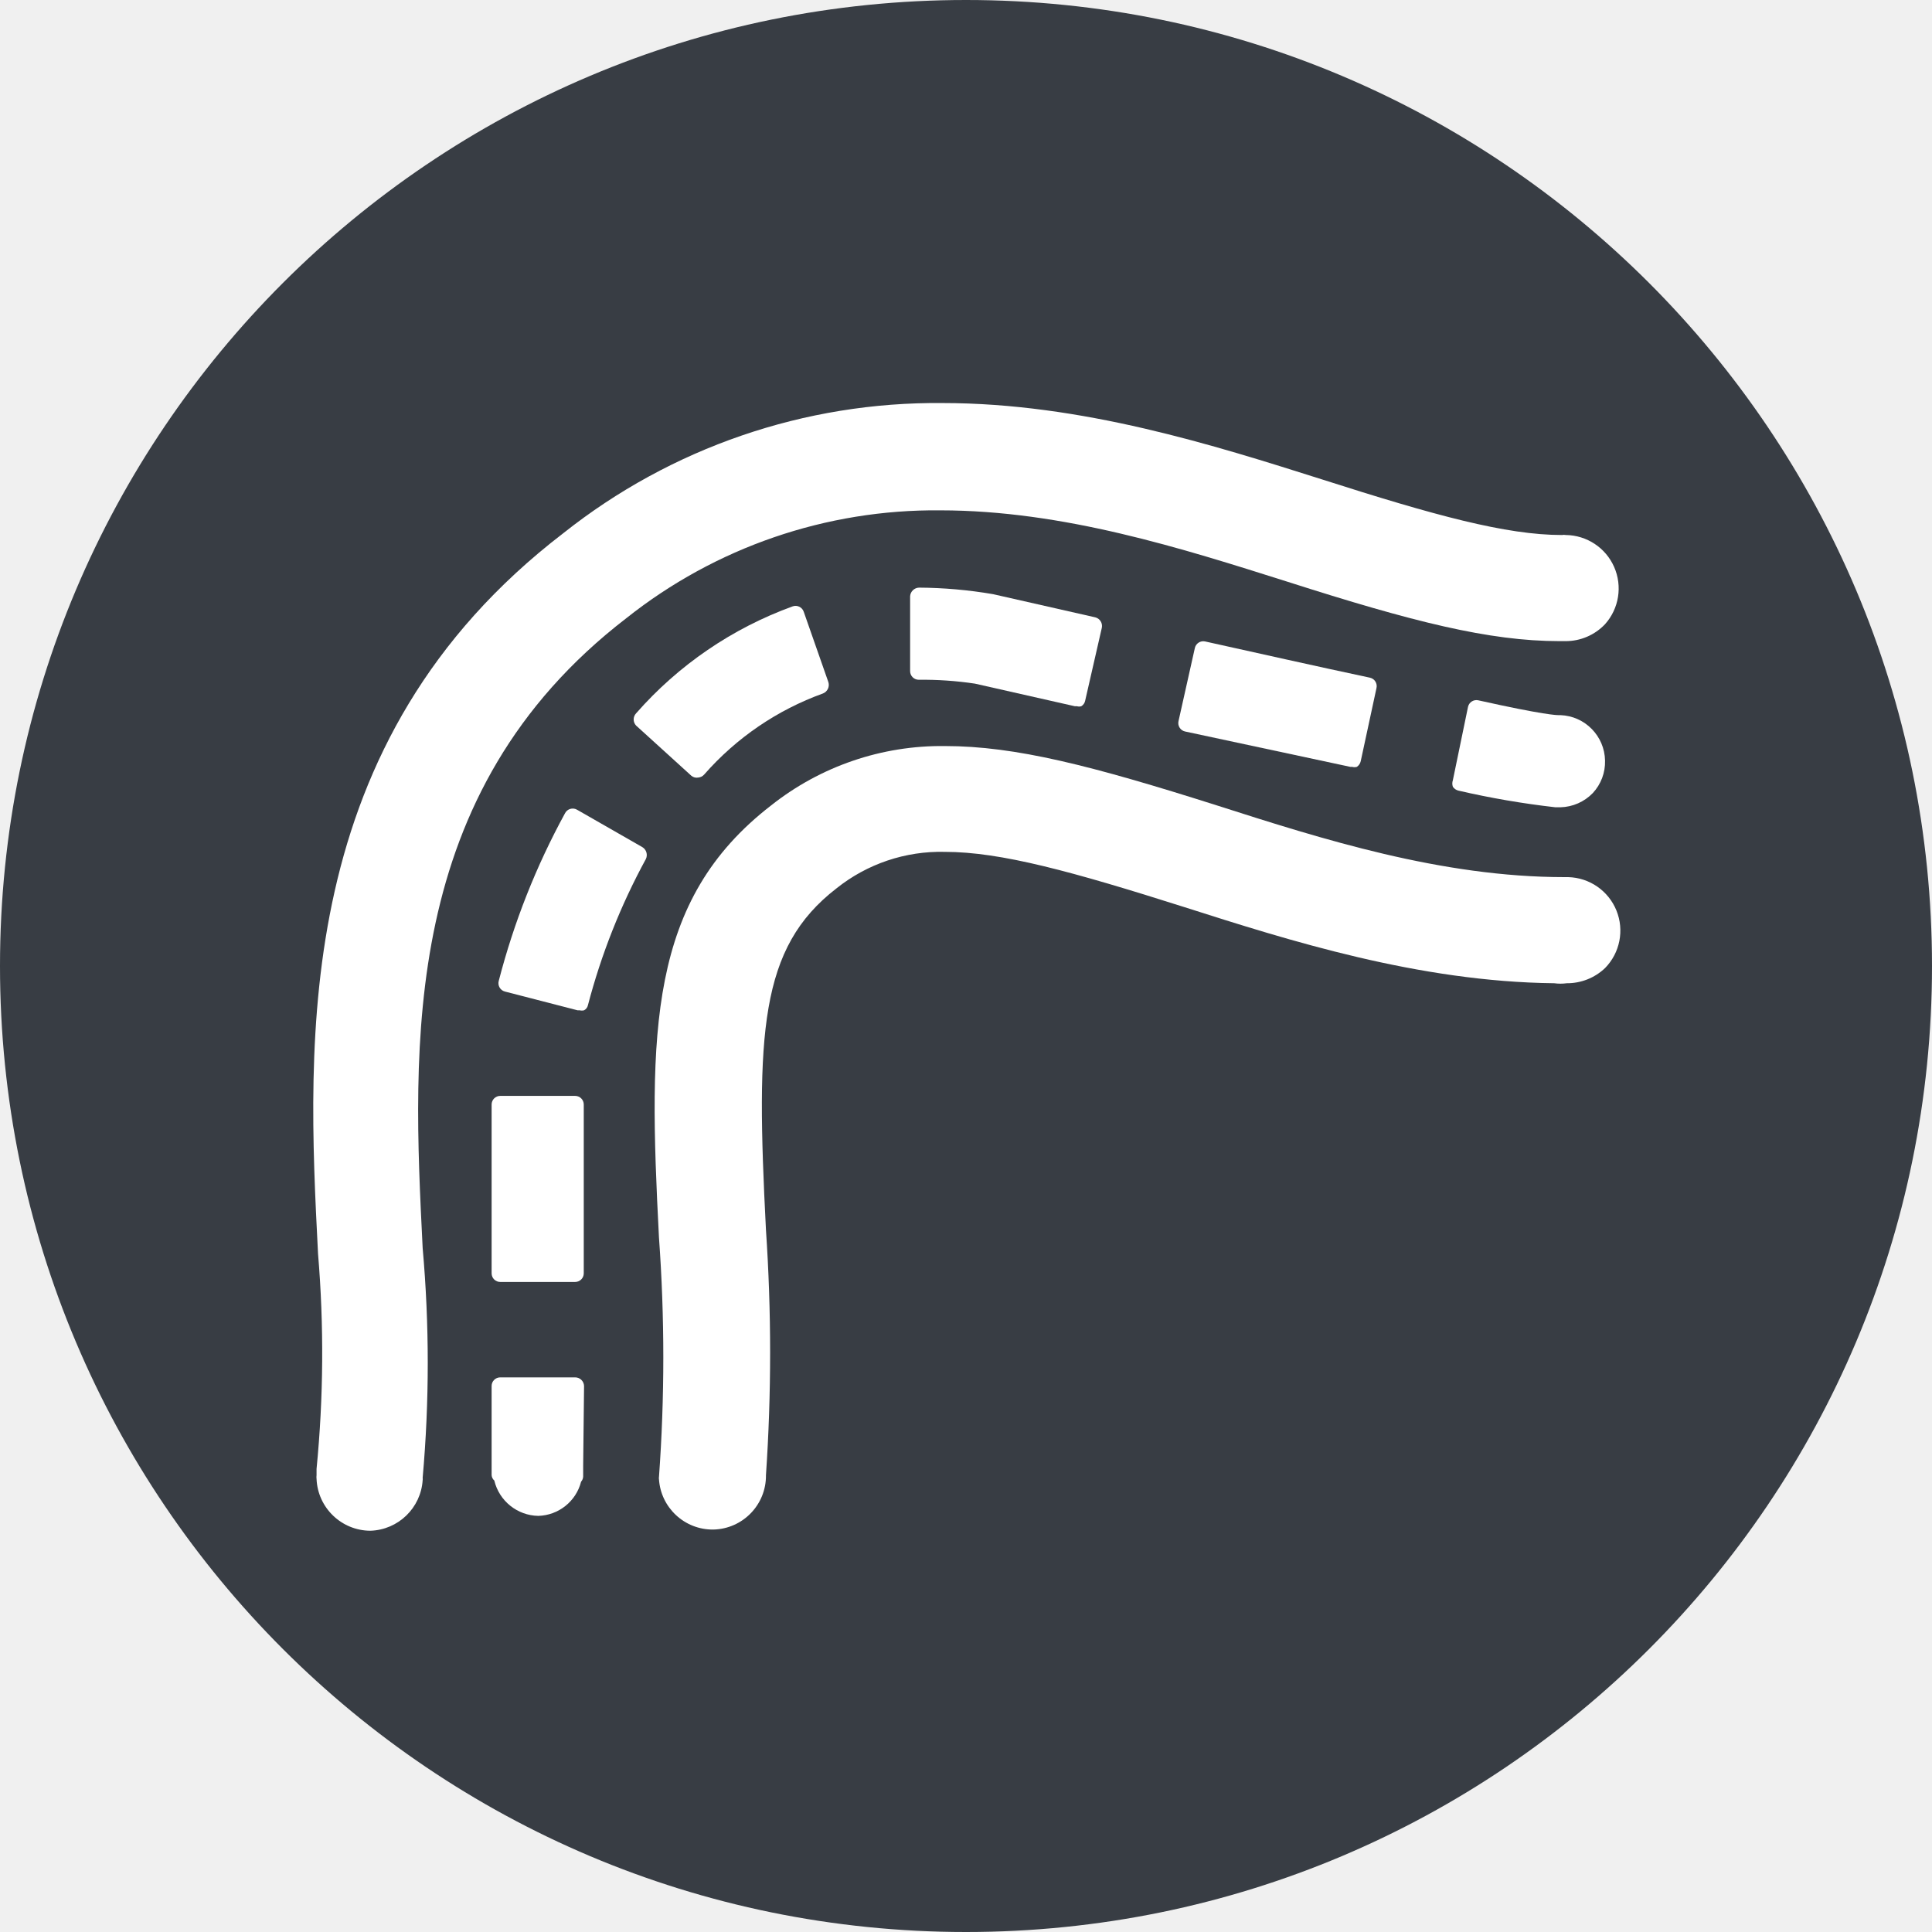
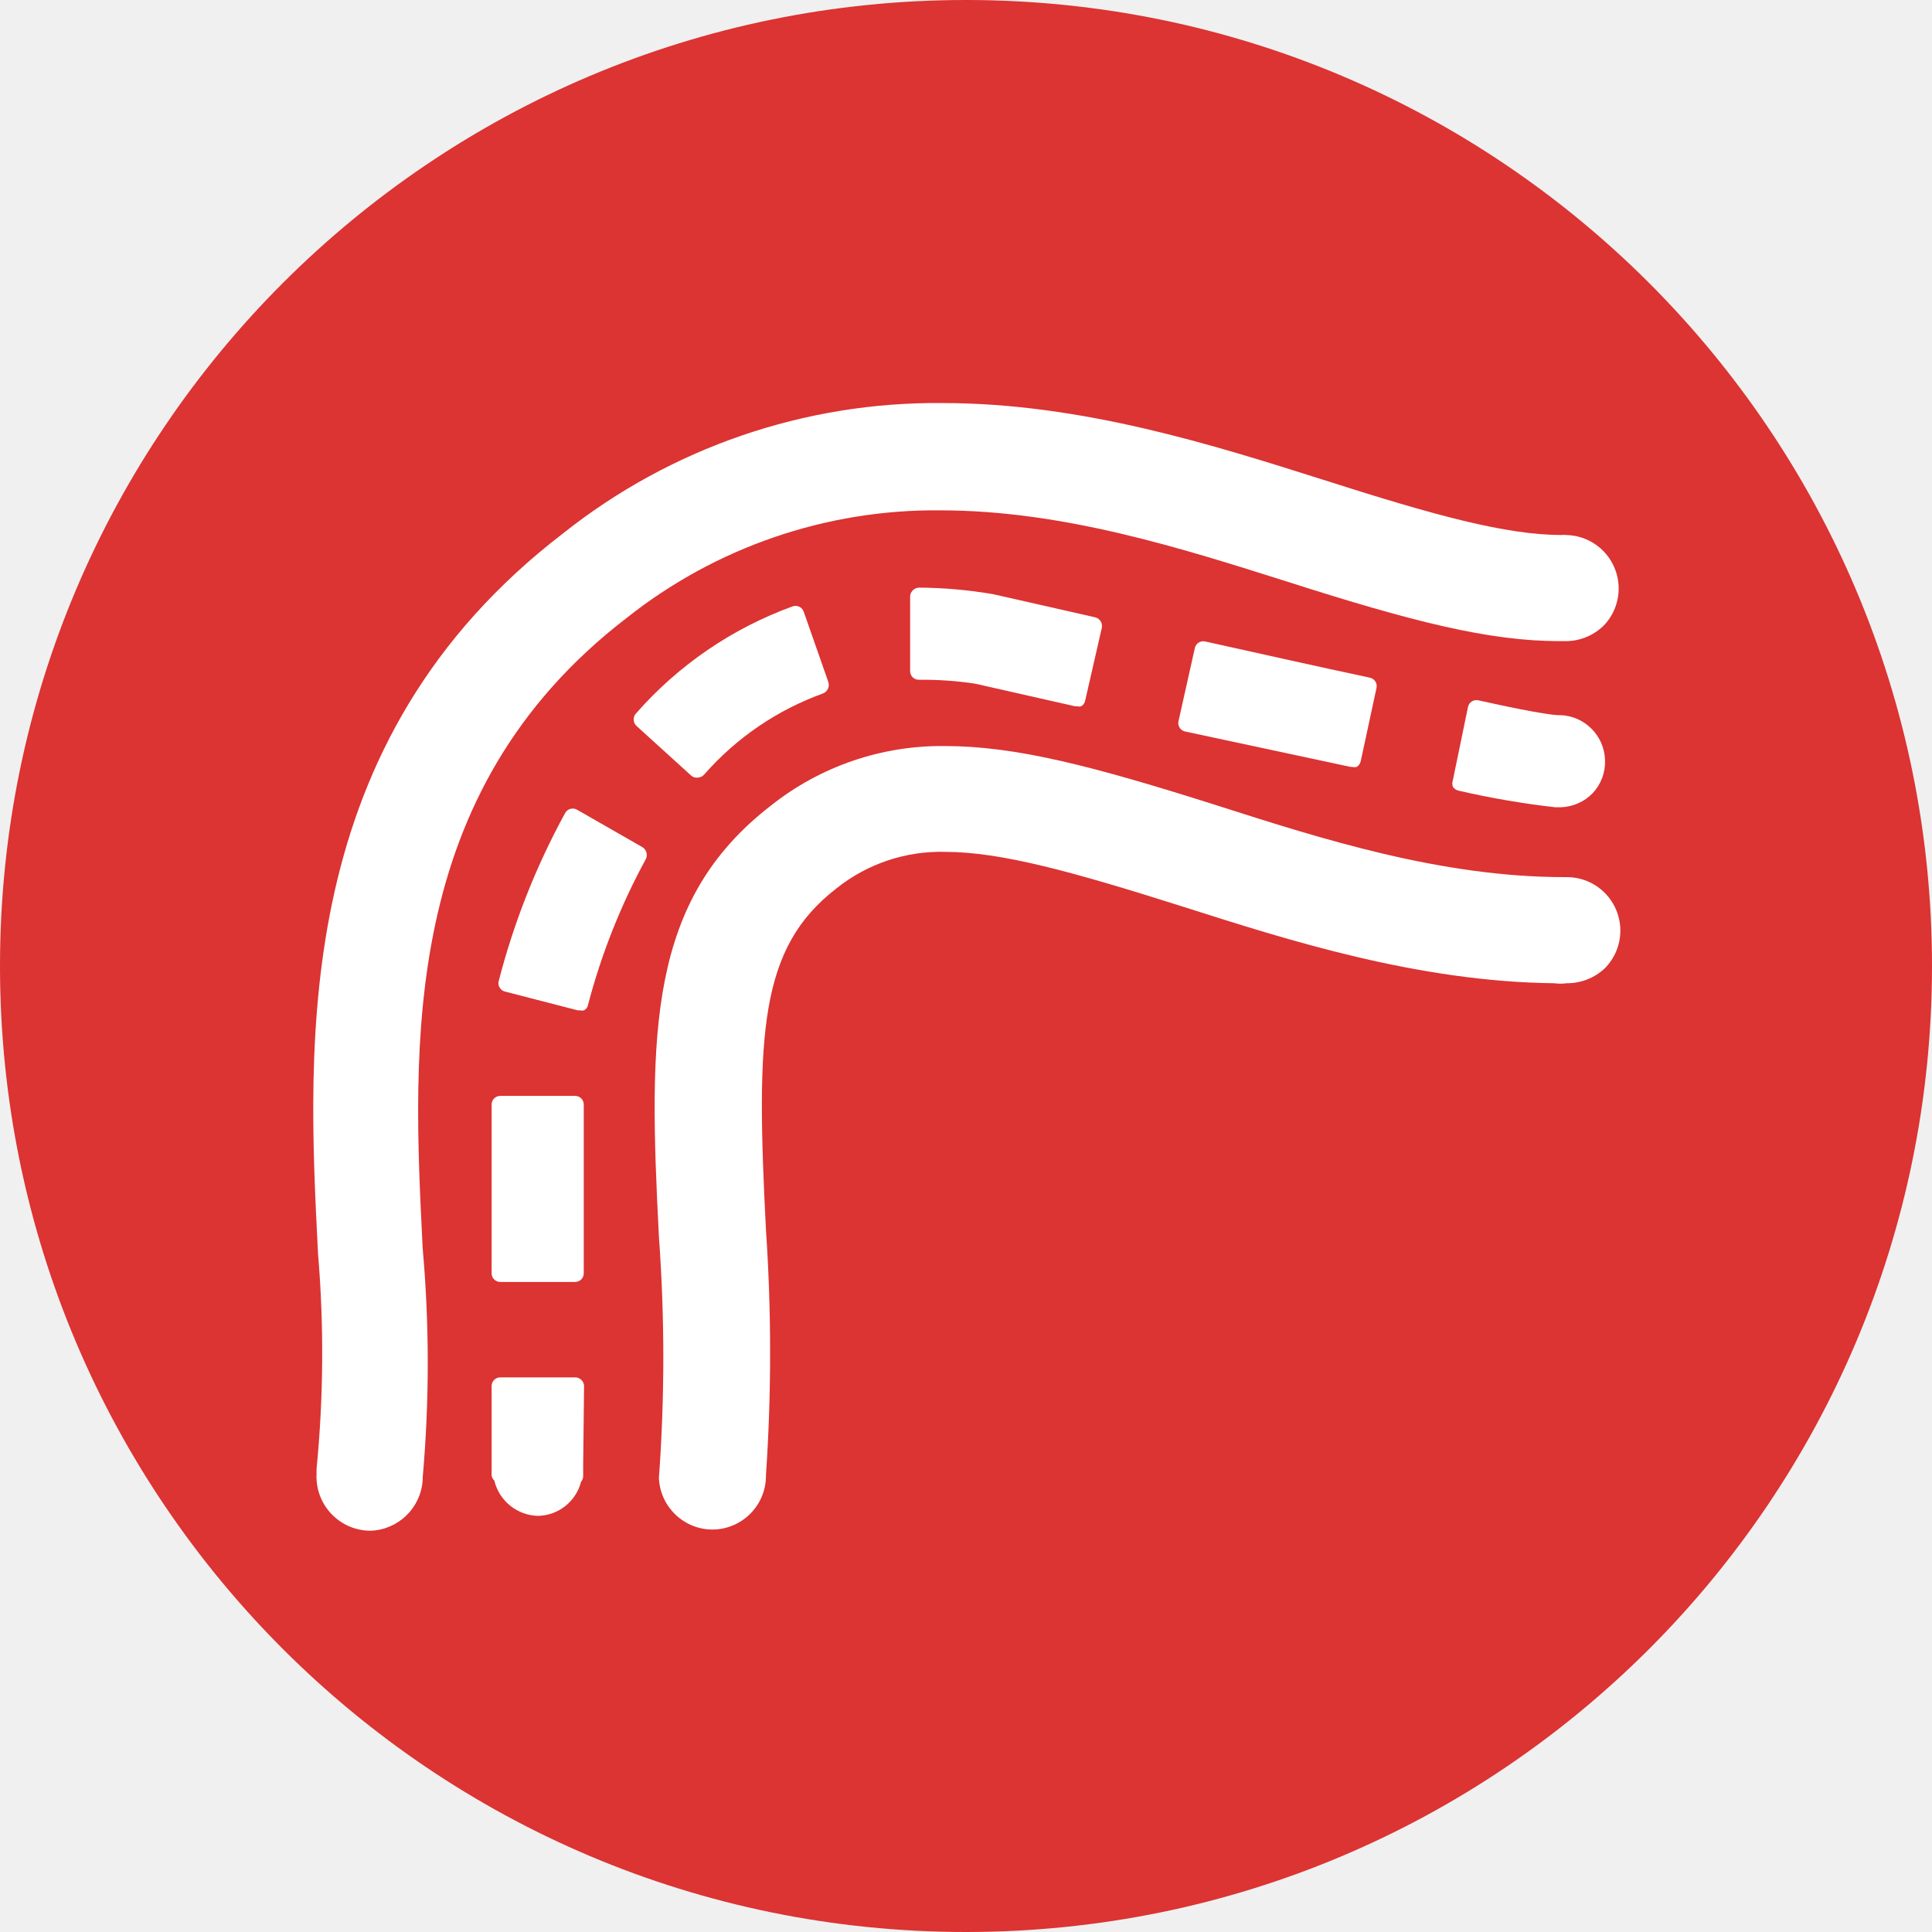
<svg xmlns="http://www.w3.org/2000/svg" viewBox="0 0 65 65">
-   <circle style="fill:#383d44;" cx="32.5" cy="32.5" r="32.5" />
+   <circle style="fill:#dc3333;" cx="32.5" cy="32.5" r="32.5" />
  <path style="fill:#ffffff;" d="M52.33,27.16l.17,0h0a1.57,1.57,0,0,0,1.09-.48A1.54,1.54,0,0,0,54,25.59a1.56,1.56,0,0,0-1.5-1.53h-.06c-.06,0-.47,0-2.71-.5a.29.29,0,0,0-.34.22l-.51,2.47a.33.33,0,0,0,0,.22.31.31,0,0,0,.19.13A28.89,28.89,0,0,0,52.33,27.16Z" />
  <rect style="fill:#ffffff;" x="16.54" y="36.87" width="3.1" height="6.26" rx="0.29" ry="0.29" />
  <path style="fill:#ffffff;" d="M19.41,27.24a.29.29,0,0,0-.4.12A24.59,24.59,0,0,0,16.78,33a.29.29,0,0,0,.21.36l2.44.63h.07a.3.3,0,0,0,.15,0,.25.25,0,0,0,.13-.17,21.84,21.84,0,0,1,1.95-4.92.31.31,0,0,0-.12-.4Z" />
  <path style="fill:#ffffff;" d="M52.68,18h0a.34.34,0,0,0-.13,0c-1.88,0-4.29-.66-8.07-1.87-3.6-1.14-8.08-2.57-12.77-2.57a20.2,20.2,0,0,0-12.76,4.38c-9.13,7-8.62,17-8.25,24.24a40,40,0,0,1-.05,7.24l0,.21a.53.53,0,0,0,0,.13,1.82,1.82,0,0,0,1.81,1.74h0a1.82,1.82,0,0,0,1.76-1.7.24.24,0,0,0,0-.08,43.7,43.7,0,0,0,0-7.73c-.34-6.82-.78-15.32,6.85-21.19a16.71,16.71,0,0,1,10.56-3.63c4.14,0,8.14,1.28,11.68,2.4,4.22,1.35,6.79,2,9.16,2h.2A1.82,1.82,0,0,0,54,21,1.8,1.8,0,0,0,52.68,18Z" />
  <path style="fill:#ffffff;" d="M45.43,25.8h.06a.29.29,0,0,0,.16,0,.31.31,0,0,0,.13-.19l.53-2.46a.29.29,0,0,0-.22-.35c-1.79-.38-3.74-.82-5.55-1.22a.29.29,0,0,0-.34.22l-.55,2.46a.29.29,0,0,0,.22.35Z" />
  <path style="fill:#ffffff;" d="M32.8,23l3.36.76h.07a.26.26,0,0,0,.15,0,.28.28,0,0,0,.13-.19l.56-2.45a.3.3,0,0,0-.22-.35l-3.44-.78a15.34,15.34,0,0,0-2.49-.22h0a.31.31,0,0,0-.3.29v2.52a.29.29,0,0,0,.29.29A11.88,11.88,0,0,1,32.8,23Z" />
  <path style="fill:#ffffff;" d="M23.49,26.16h0a.3.3,0,0,0,.2-.1,9.69,9.69,0,0,1,4-2.73.31.31,0,0,0,.18-.38l-.83-2.37a.29.29,0,0,0-.37-.18A12.82,12.82,0,0,0,21.4,24a.3.3,0,0,0,0,.41l1.86,1.69A.28.28,0,0,0,23.49,26.16Z" />
  <path style="fill:#ffffff;" d="M52.75,29.51l-.11,0c-4.15,0-8.16-1.28-11.69-2.41-4.22-1.34-6.79-2-9.16-2a9.23,9.23,0,0,0-5.85,2c-4.13,3.19-4.13,7.6-3.77,14.53a55.69,55.69,0,0,1,0,8.07.13.13,0,0,0,0,.06h0A1.81,1.81,0,0,0,24,51.46h0a1.81,1.81,0,0,0,1.77-1.83,60.88,60.88,0,0,0,0-8.25c-.34-6.61-.22-9.49,2.37-11.49a5.62,5.62,0,0,1,3.65-1.23c1.88,0,4.28.66,8.06,1.86,3.51,1.12,7.87,2.51,12.44,2.56a1.53,1.53,0,0,0,.42,0A1.85,1.85,0,0,0,54,32.57a1.8,1.8,0,0,0-1.24-3.06Z" />
  <path style="fill:#ffffff;" d="M19.65,46.63a.3.3,0,0,0-.3-.29H16.83a.29.29,0,0,0-.29.29v3a.26.26,0,0,0,.09.18A1.55,1.55,0,0,0,18.11,51h0a1.53,1.53,0,0,0,1.44-1.15.28.28,0,0,0,.07-.17v-.13s0-.12,0-.15,0-.1,0-.09Z" />
</svg>
